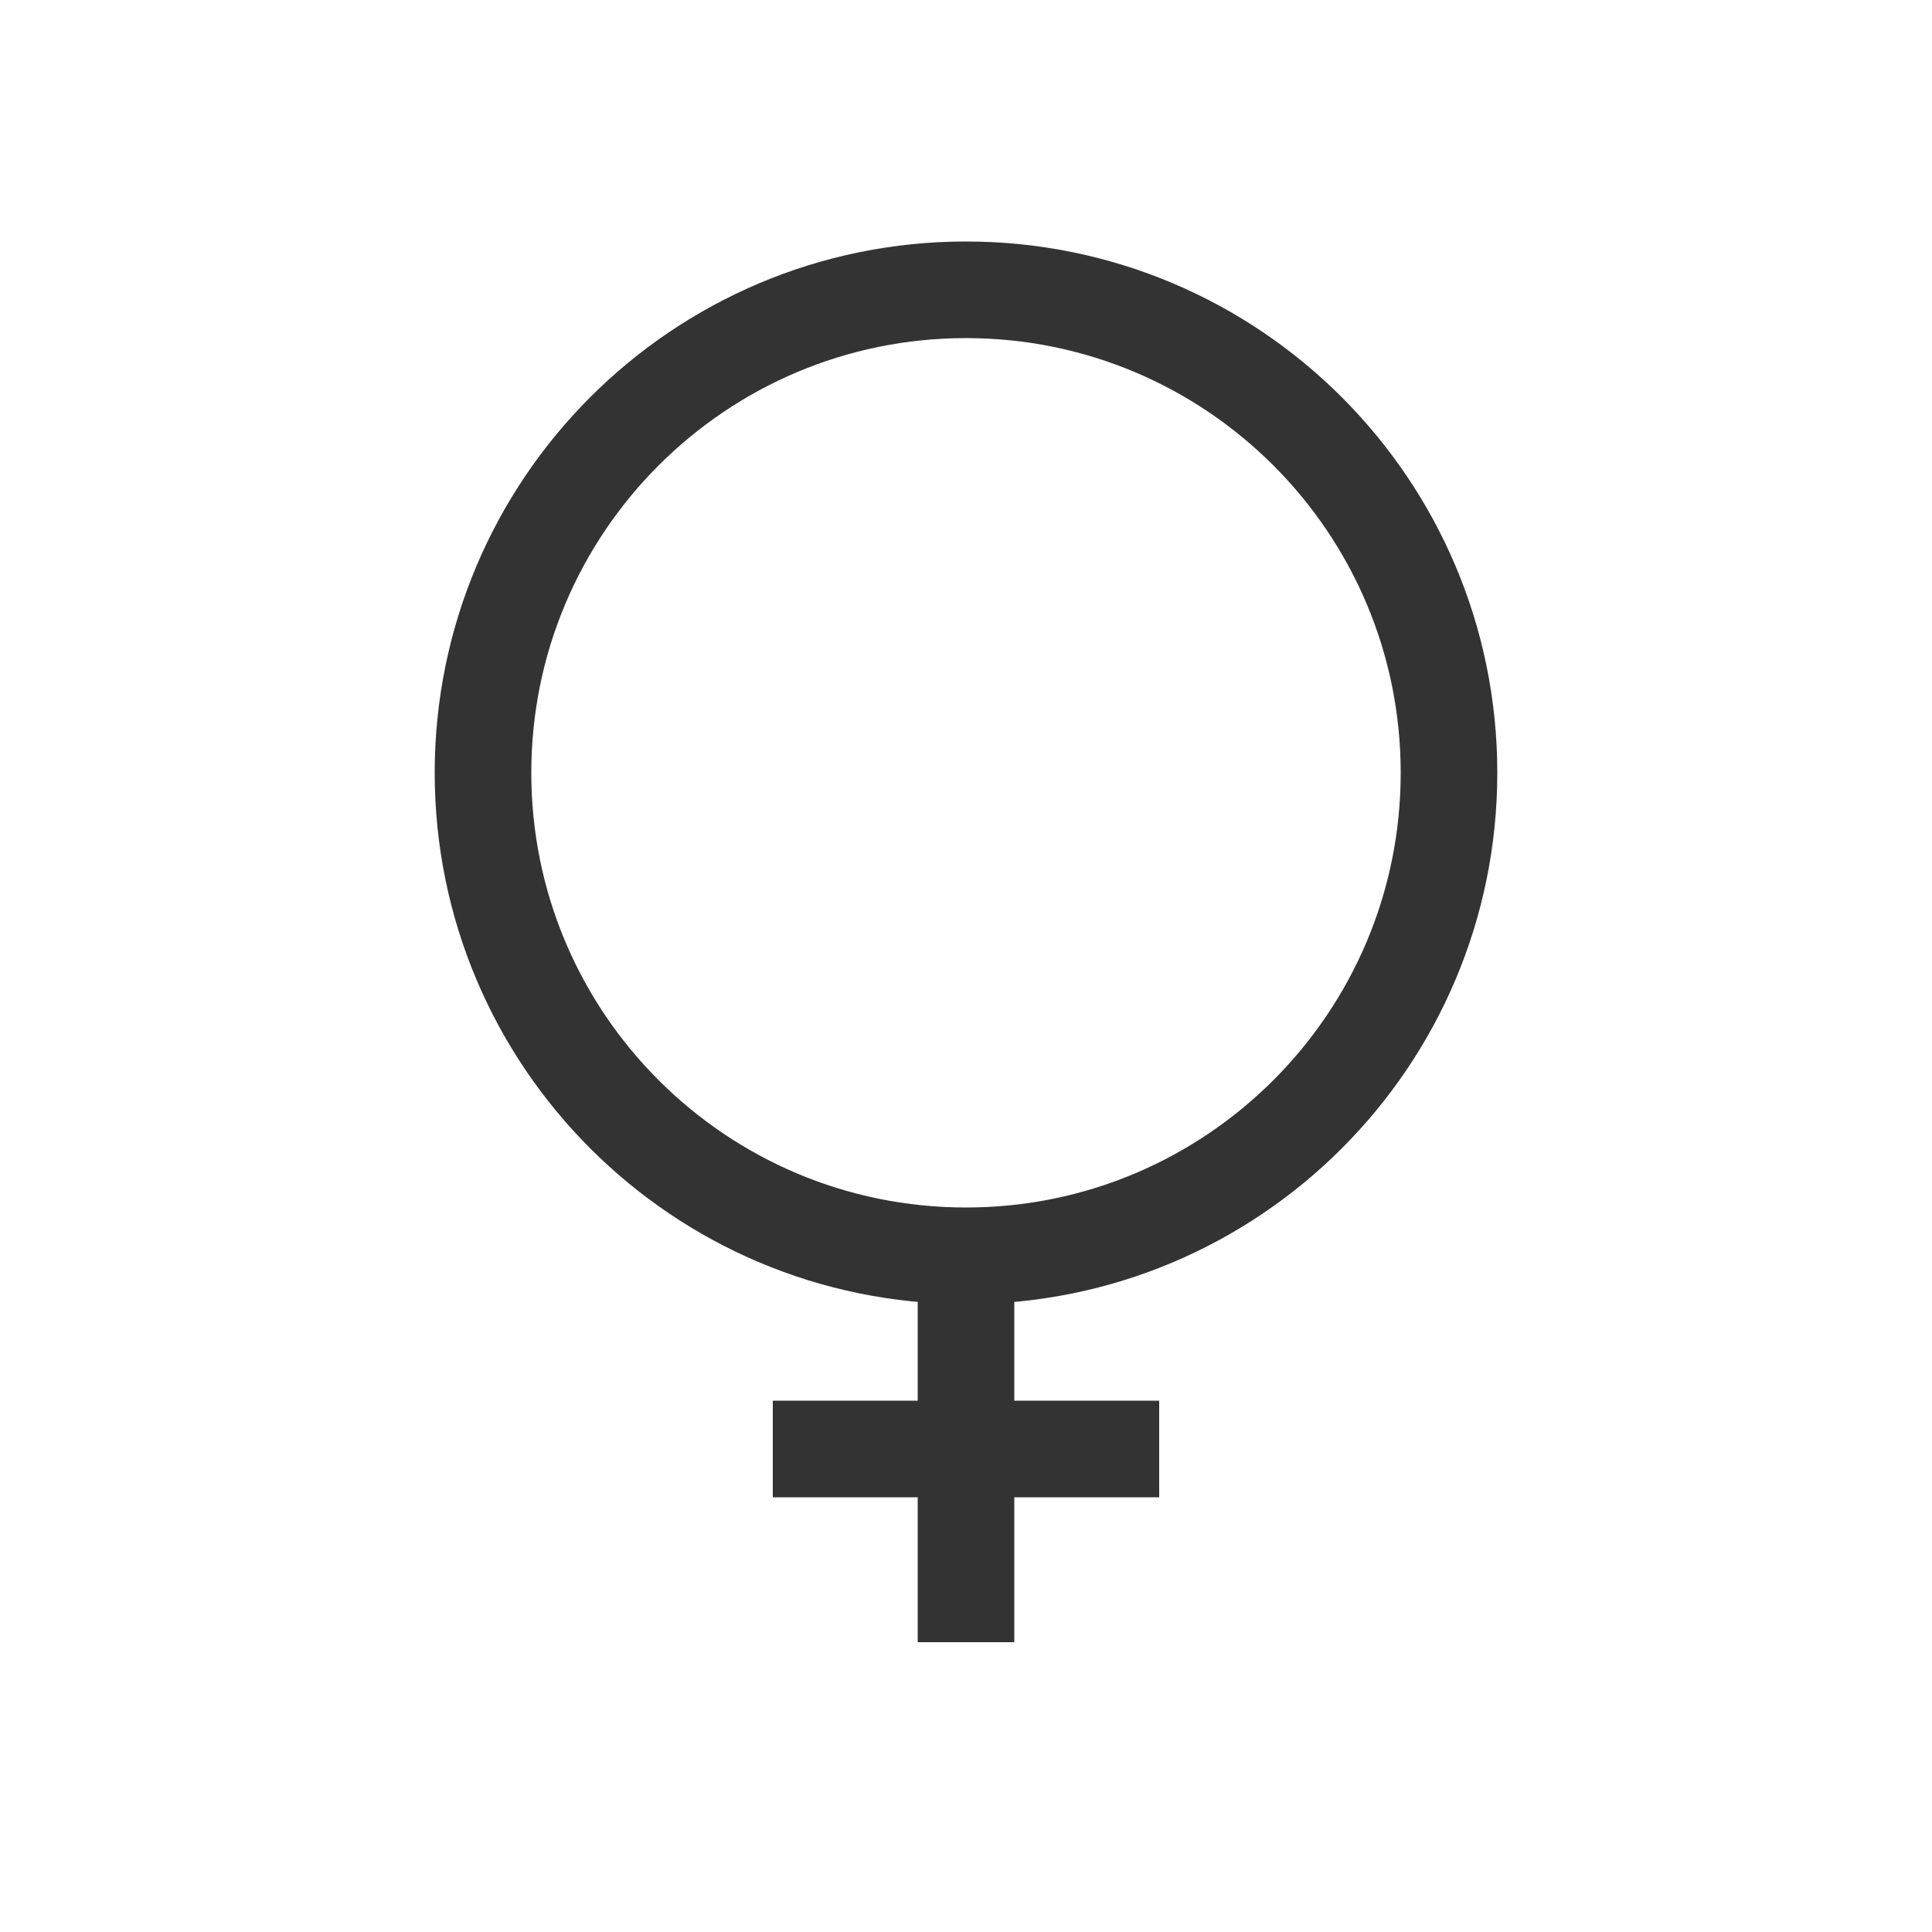
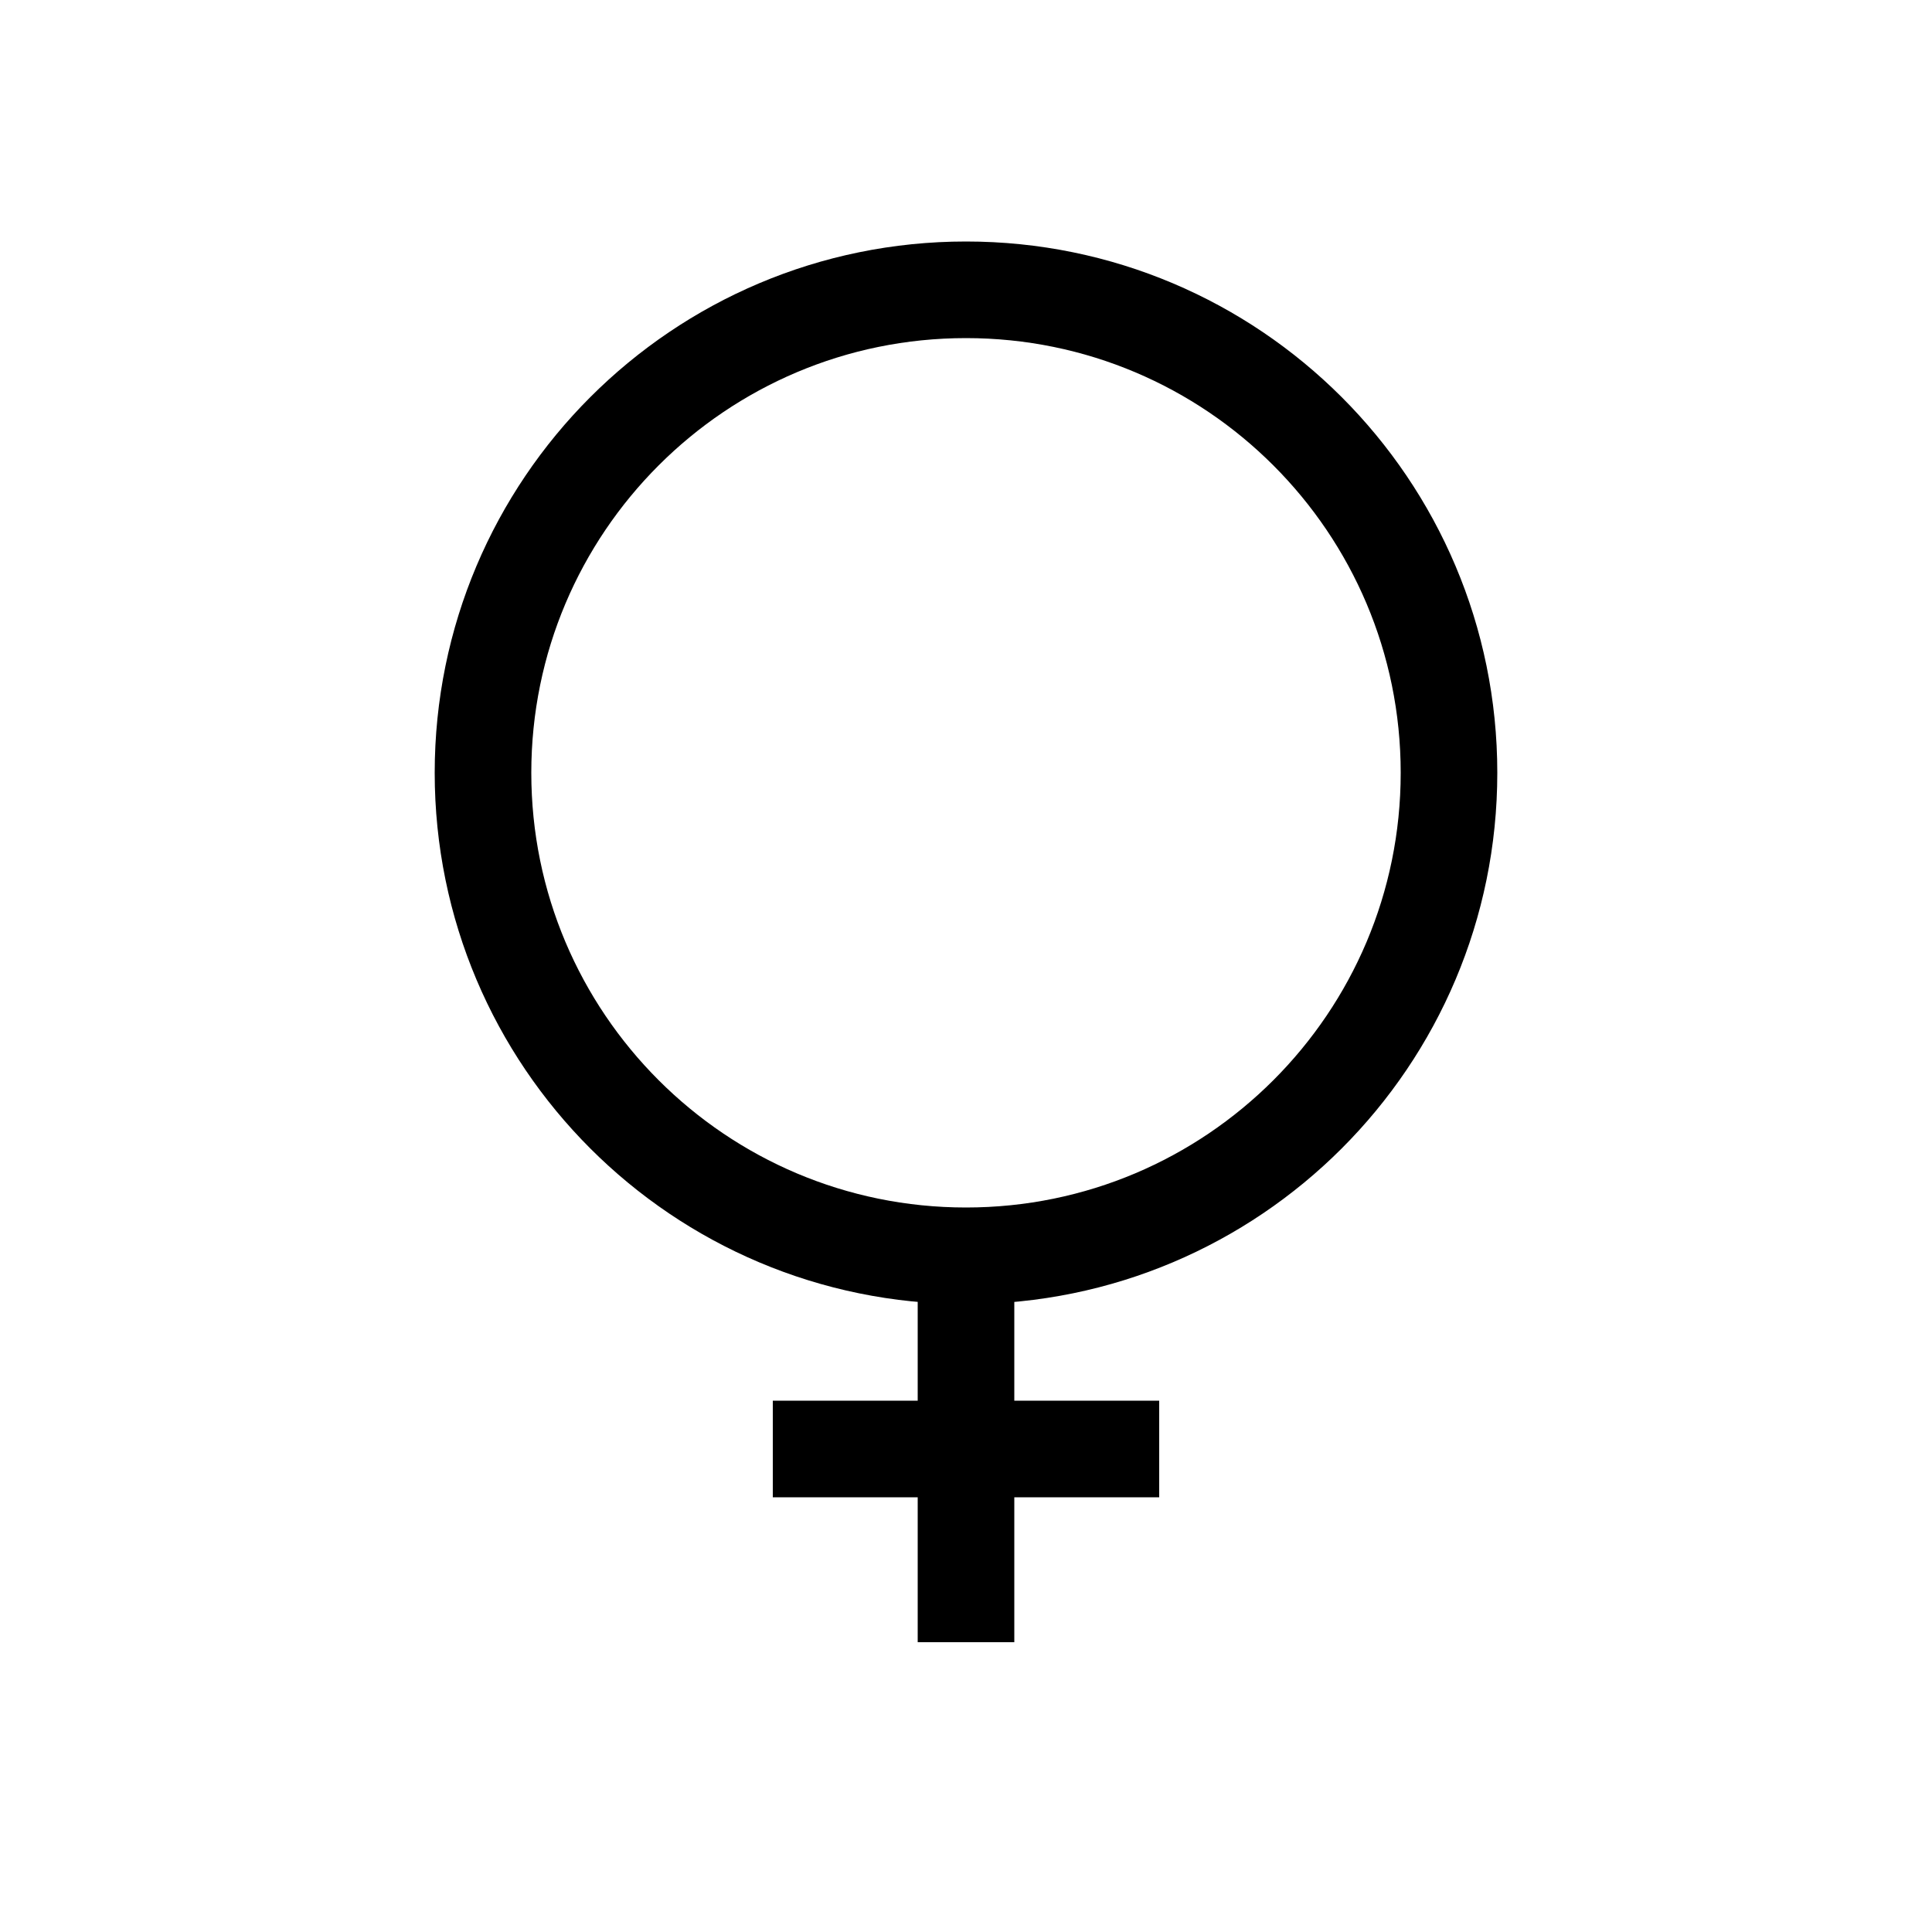
<svg xmlns="http://www.w3.org/2000/svg" height="100" width="100" version="1.1">
-   <g>
-     <path stroke="#333" stroke-width="5px" fill="none" d="m25,40a25,25,0,1,0,50,0a25,25,0,1,0,-50,0z" />
-     <path stroke="#333" stroke-width="5px" fill="none" d="m50,65,0,20" />
-     <path stroke="#333" stroke-width="5px" fill="none" d="m40,75,20,0" />
+   <g stroke="#000" fill="#000">
+     <path stroke-width="5px" fill="none" d="m25,40a25,25,0,1,0,50,0a25,25,0,1,0,-50,0z" />
+     <path stroke-width="5px" fill="none" d="m50,65,0,20" />
+     <path stroke-width="5px" fill="none" d="m40,75,20,0" />
  </g>
</svg>
